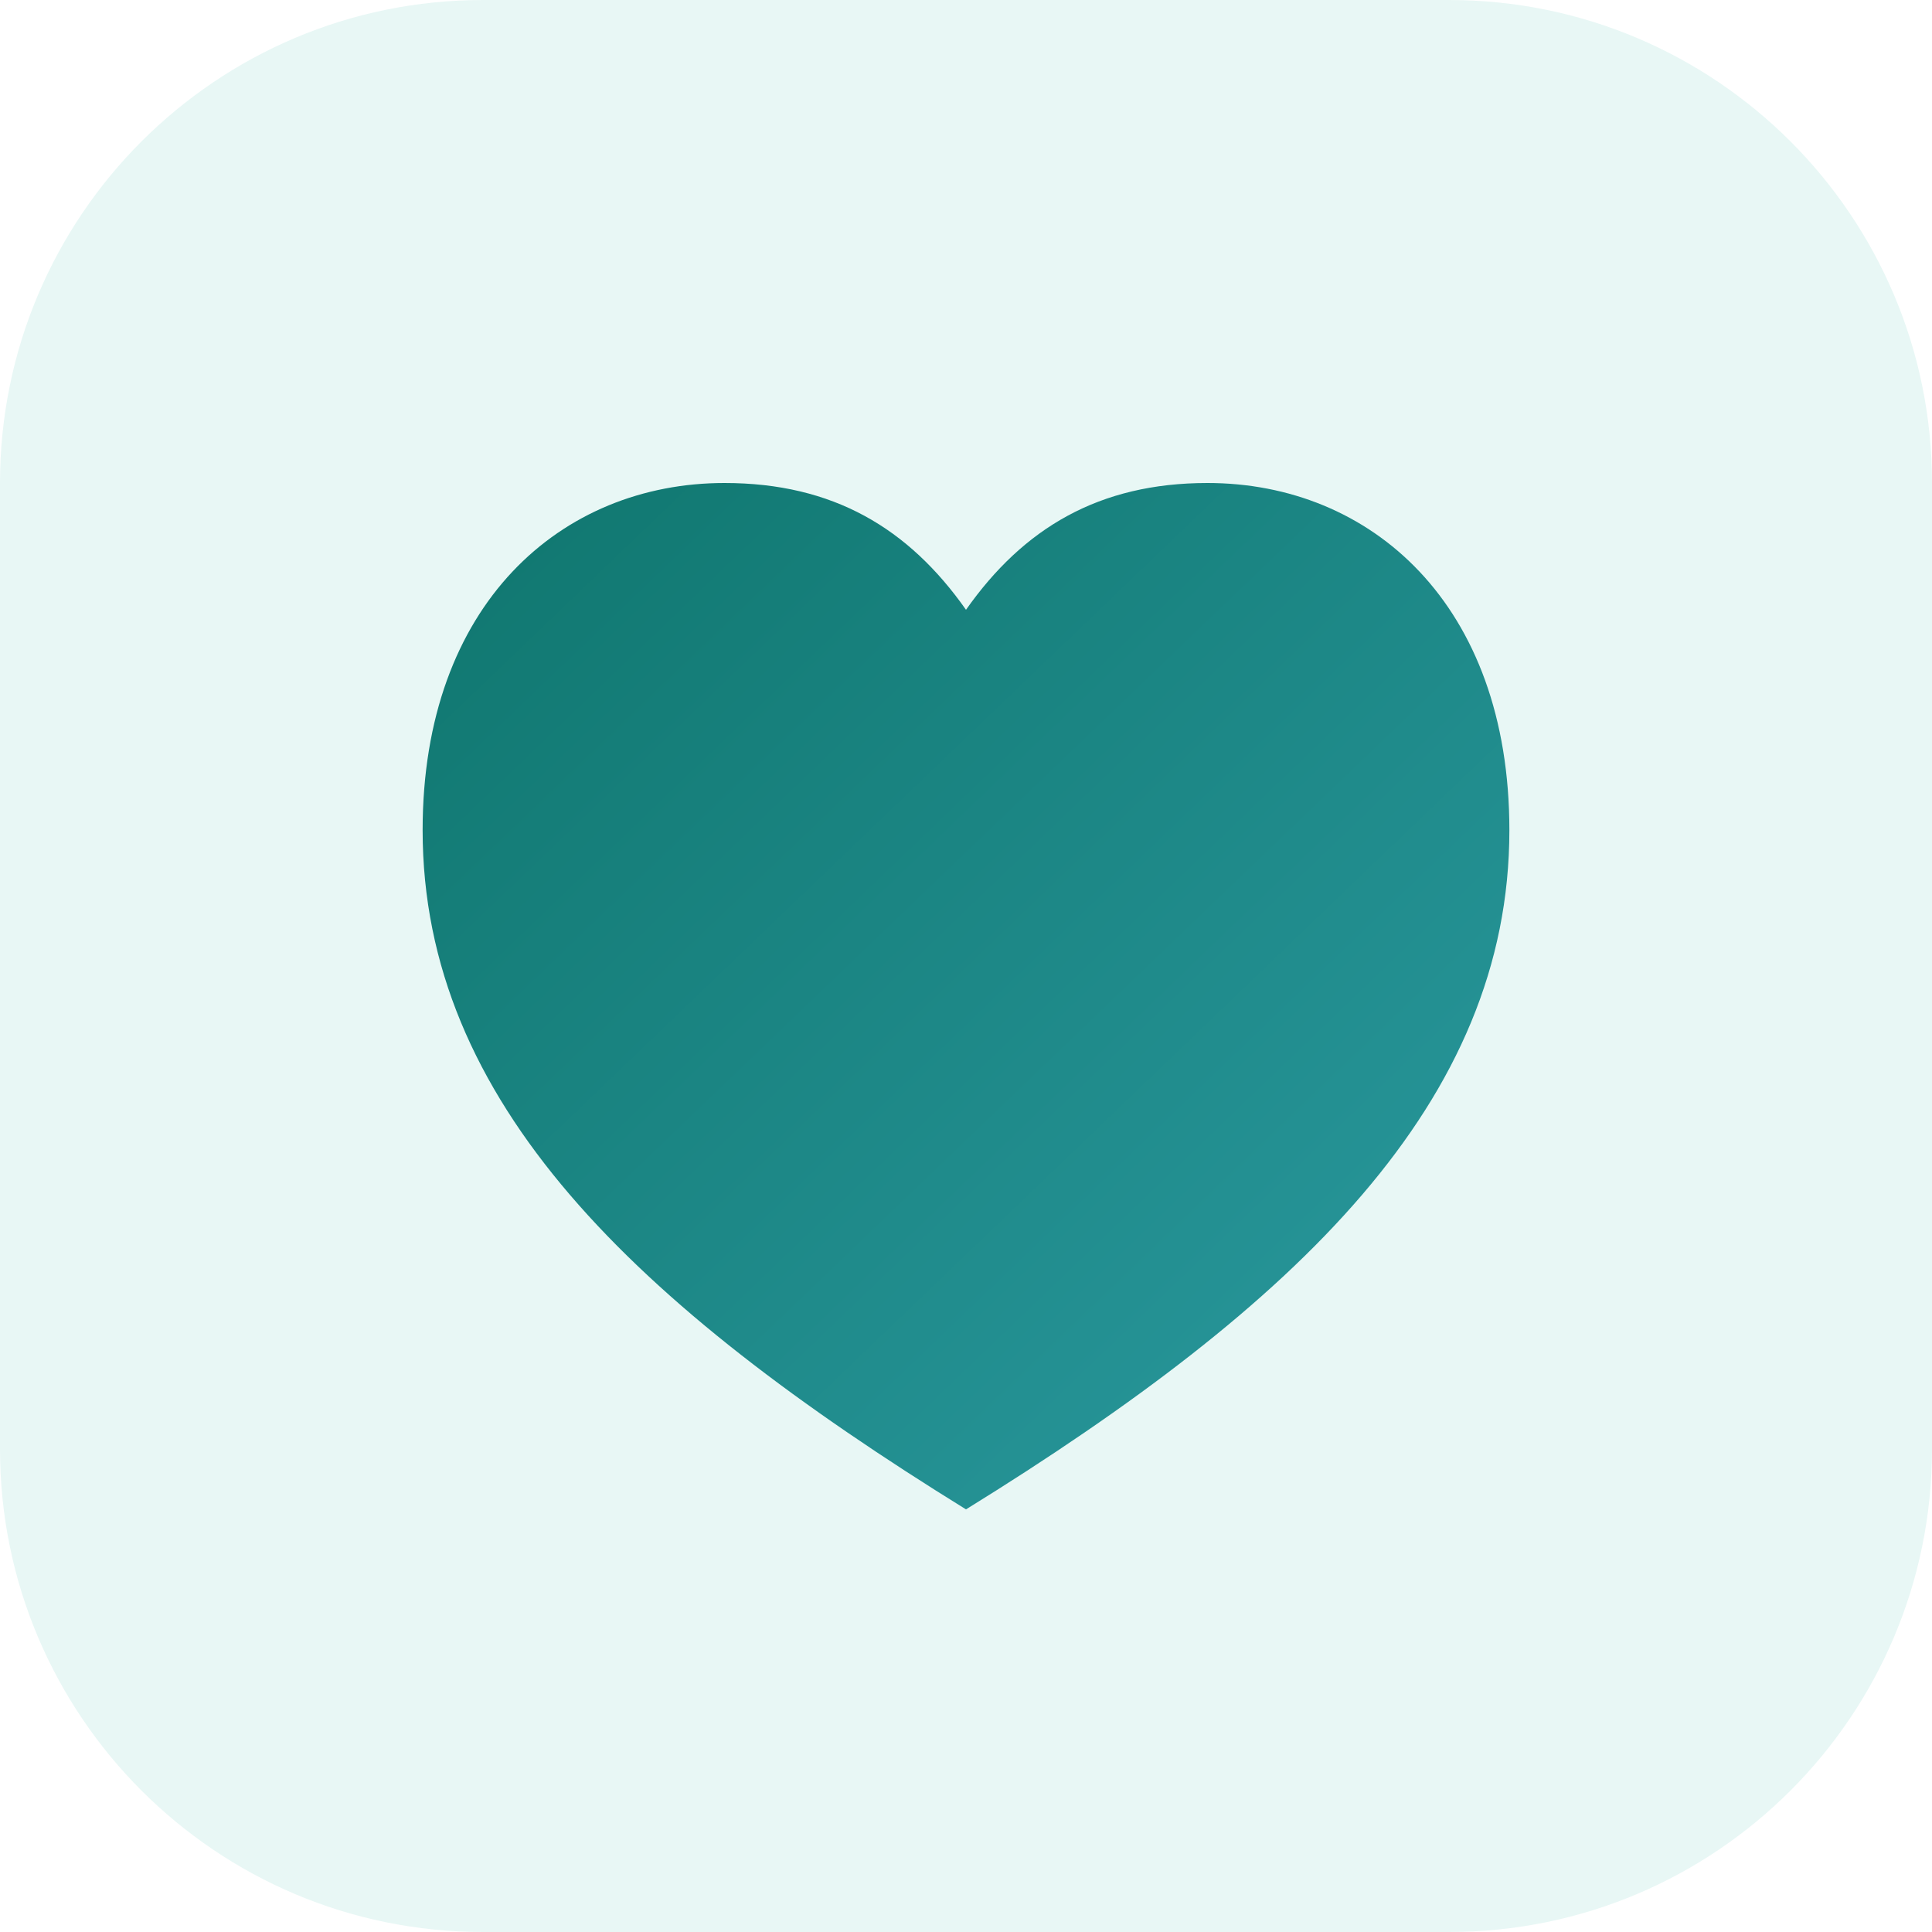
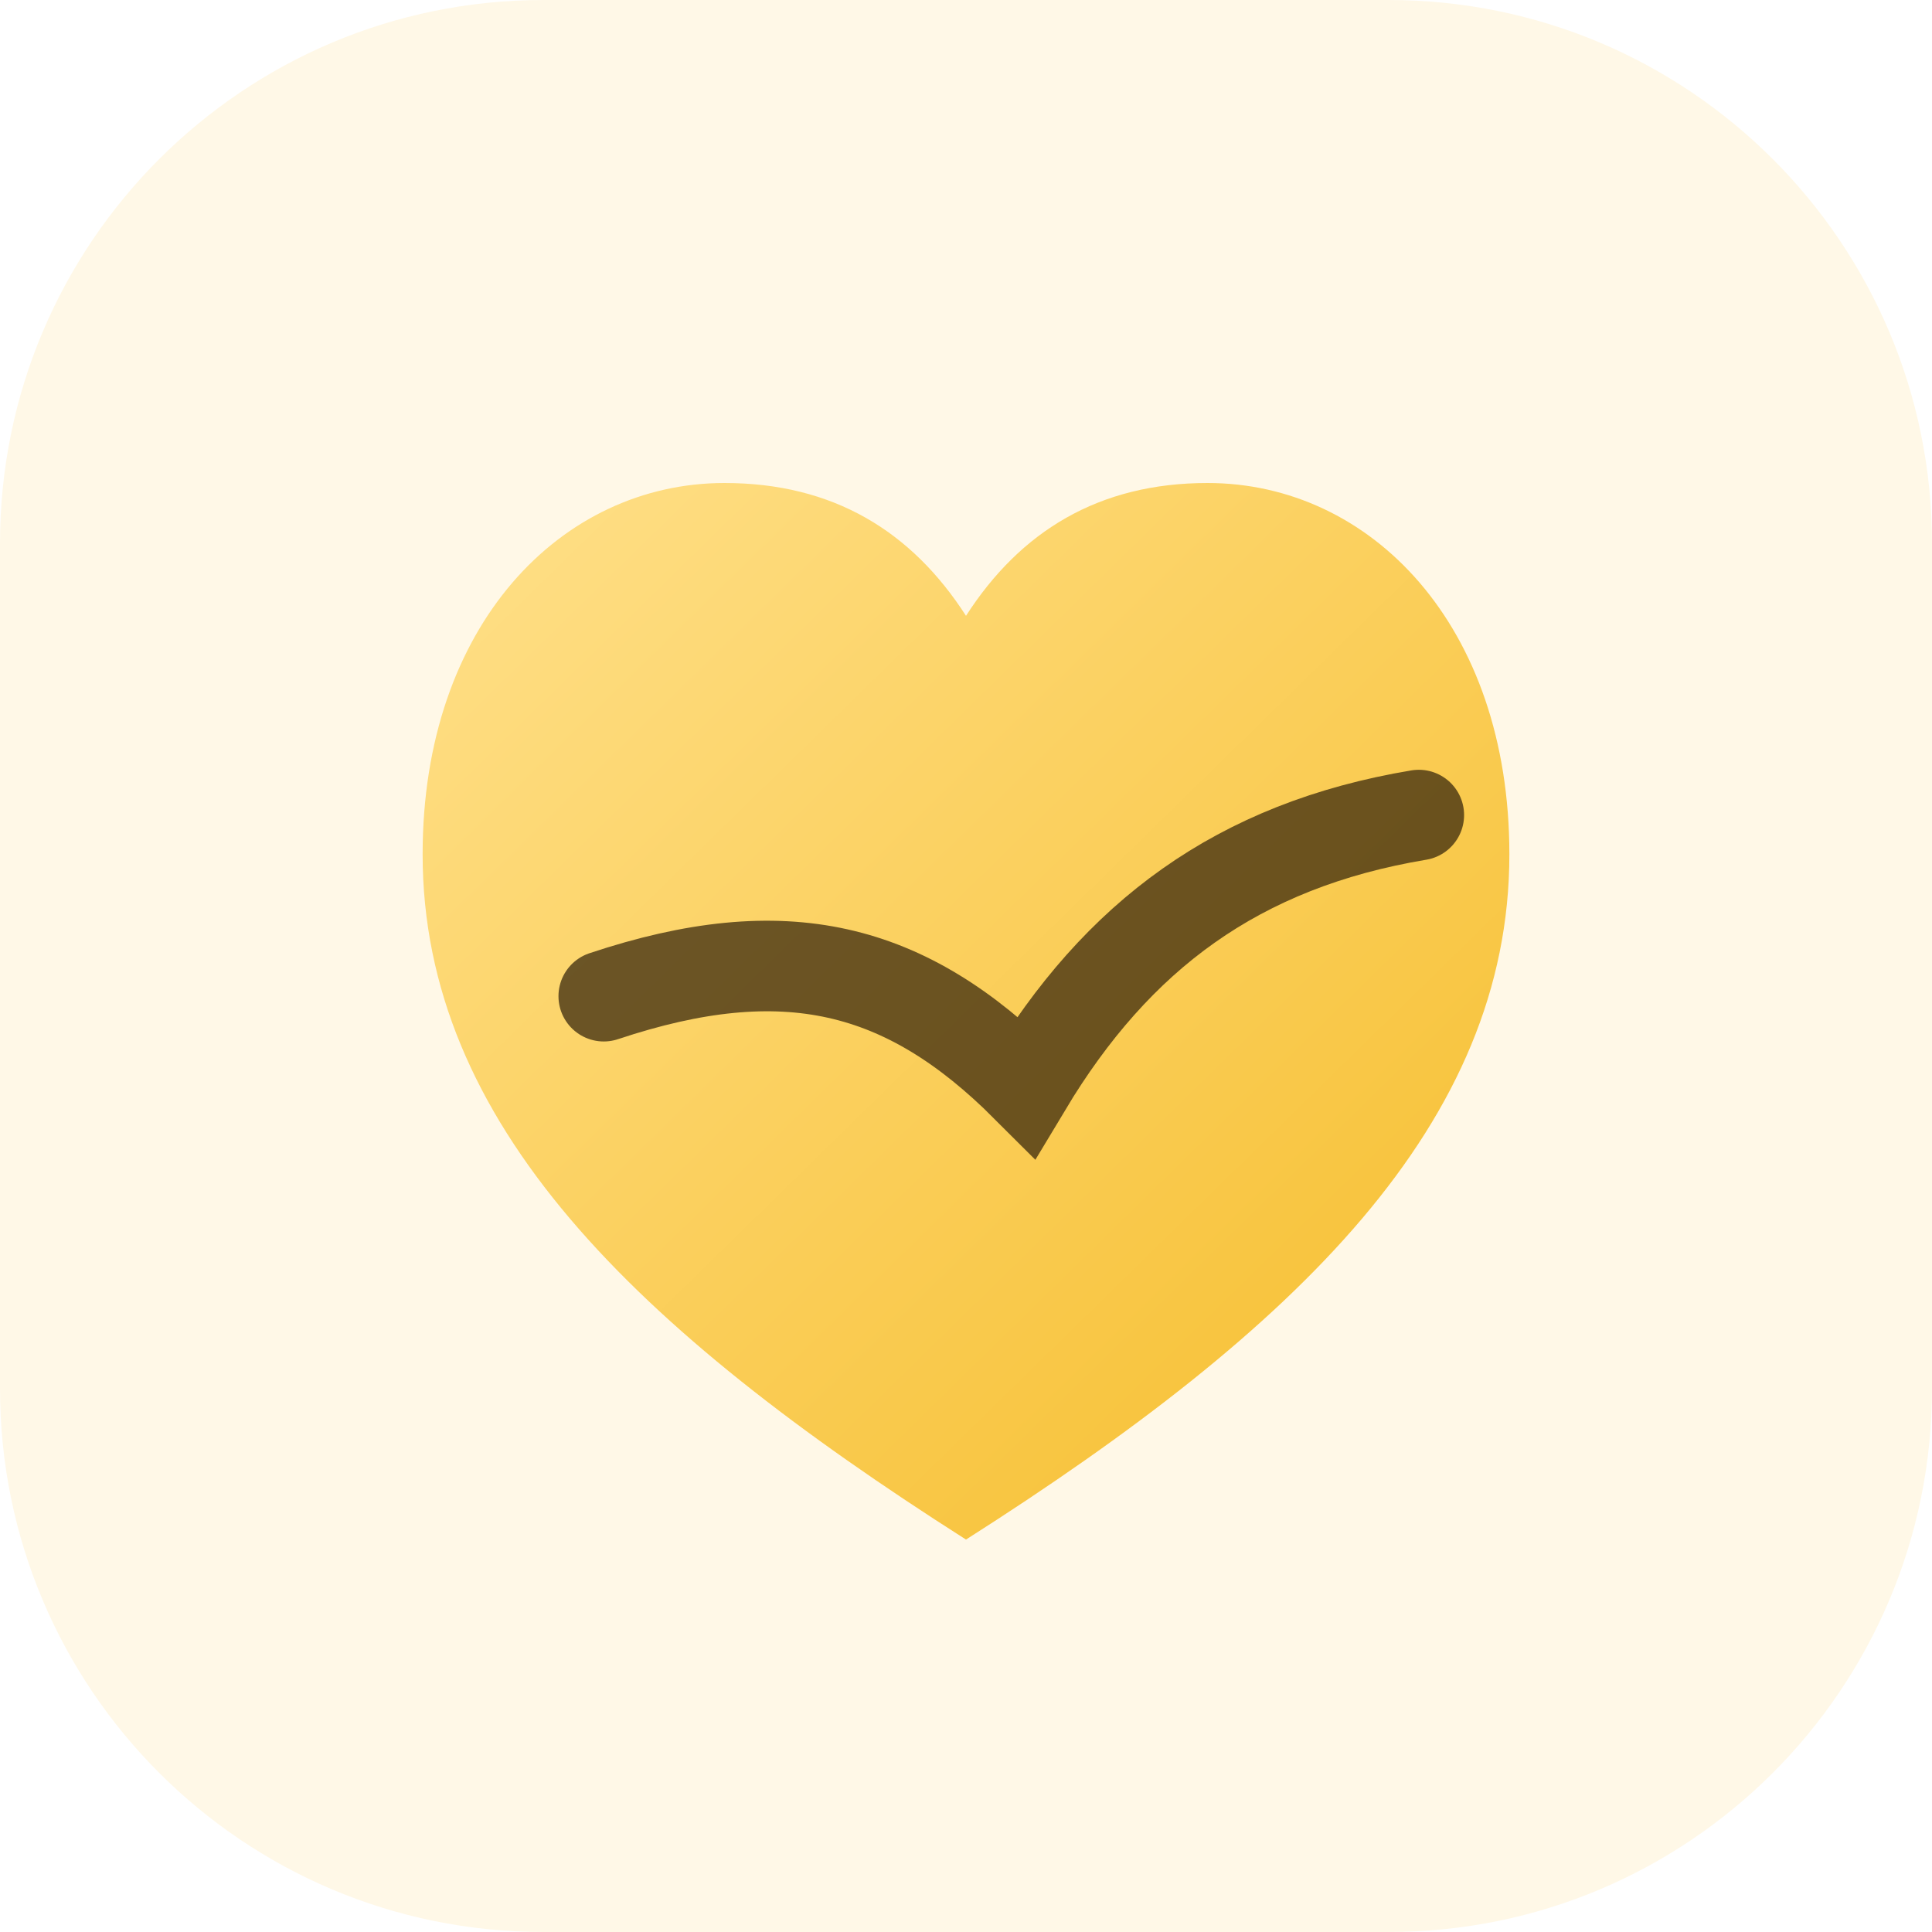
<svg xmlns="http://www.w3.org/2000/svg" viewBox="0 0 64 64" role="img" aria-label="MindCare favicon">
  <defs>
    <linearGradient id="g" x1="0" y1="0" x2="1" y2="1">
-       <stop offset="0%" stop-color="#0f766e" />
-       <stop offset="100%" stop-color="#2b9aa0" />
+       <stop offset="0%" stop-color="#ffe08a" />
+       <stop offset="100%" stop-color="#f6bd2b" />
    </linearGradient>
  </defs>
-   <rect width="64" height="64" rx="16" fill="#e8f7f5" />
-   <path d="M32 50c11-6.8 18-13.5 18-22.5C50 20 45.4 16 40 16c-3.6 0-6.1 1.5-8 4.2C30.1 17.5 27.6 16 24 16c-5.4 0-10 4-10 11.5C14 36.5 21 43.2 32 50z" fill="url(#g)" />
+   <rect width="64" height="64" rx="18" fill="#fff8e7" />
+   <path d="M32 51c11-7 18-13.8 18-22.7C50 20.7 45.4 16 40 16c-3.6 0-6.2 1.6-8 4.4C30.2 17.6 27.6 16 24 16c-5.4 0-10 4.7-10 12.3C14 37.2 21 44 32 51z" fill="url(#g)" />
+   <path d="M20 33c6-2 10-1 14 3 3-5 7-8 13-9" fill="none" stroke="#33230a" stroke-width="3" stroke-linecap="round" opacity=".72" />
</svg>
